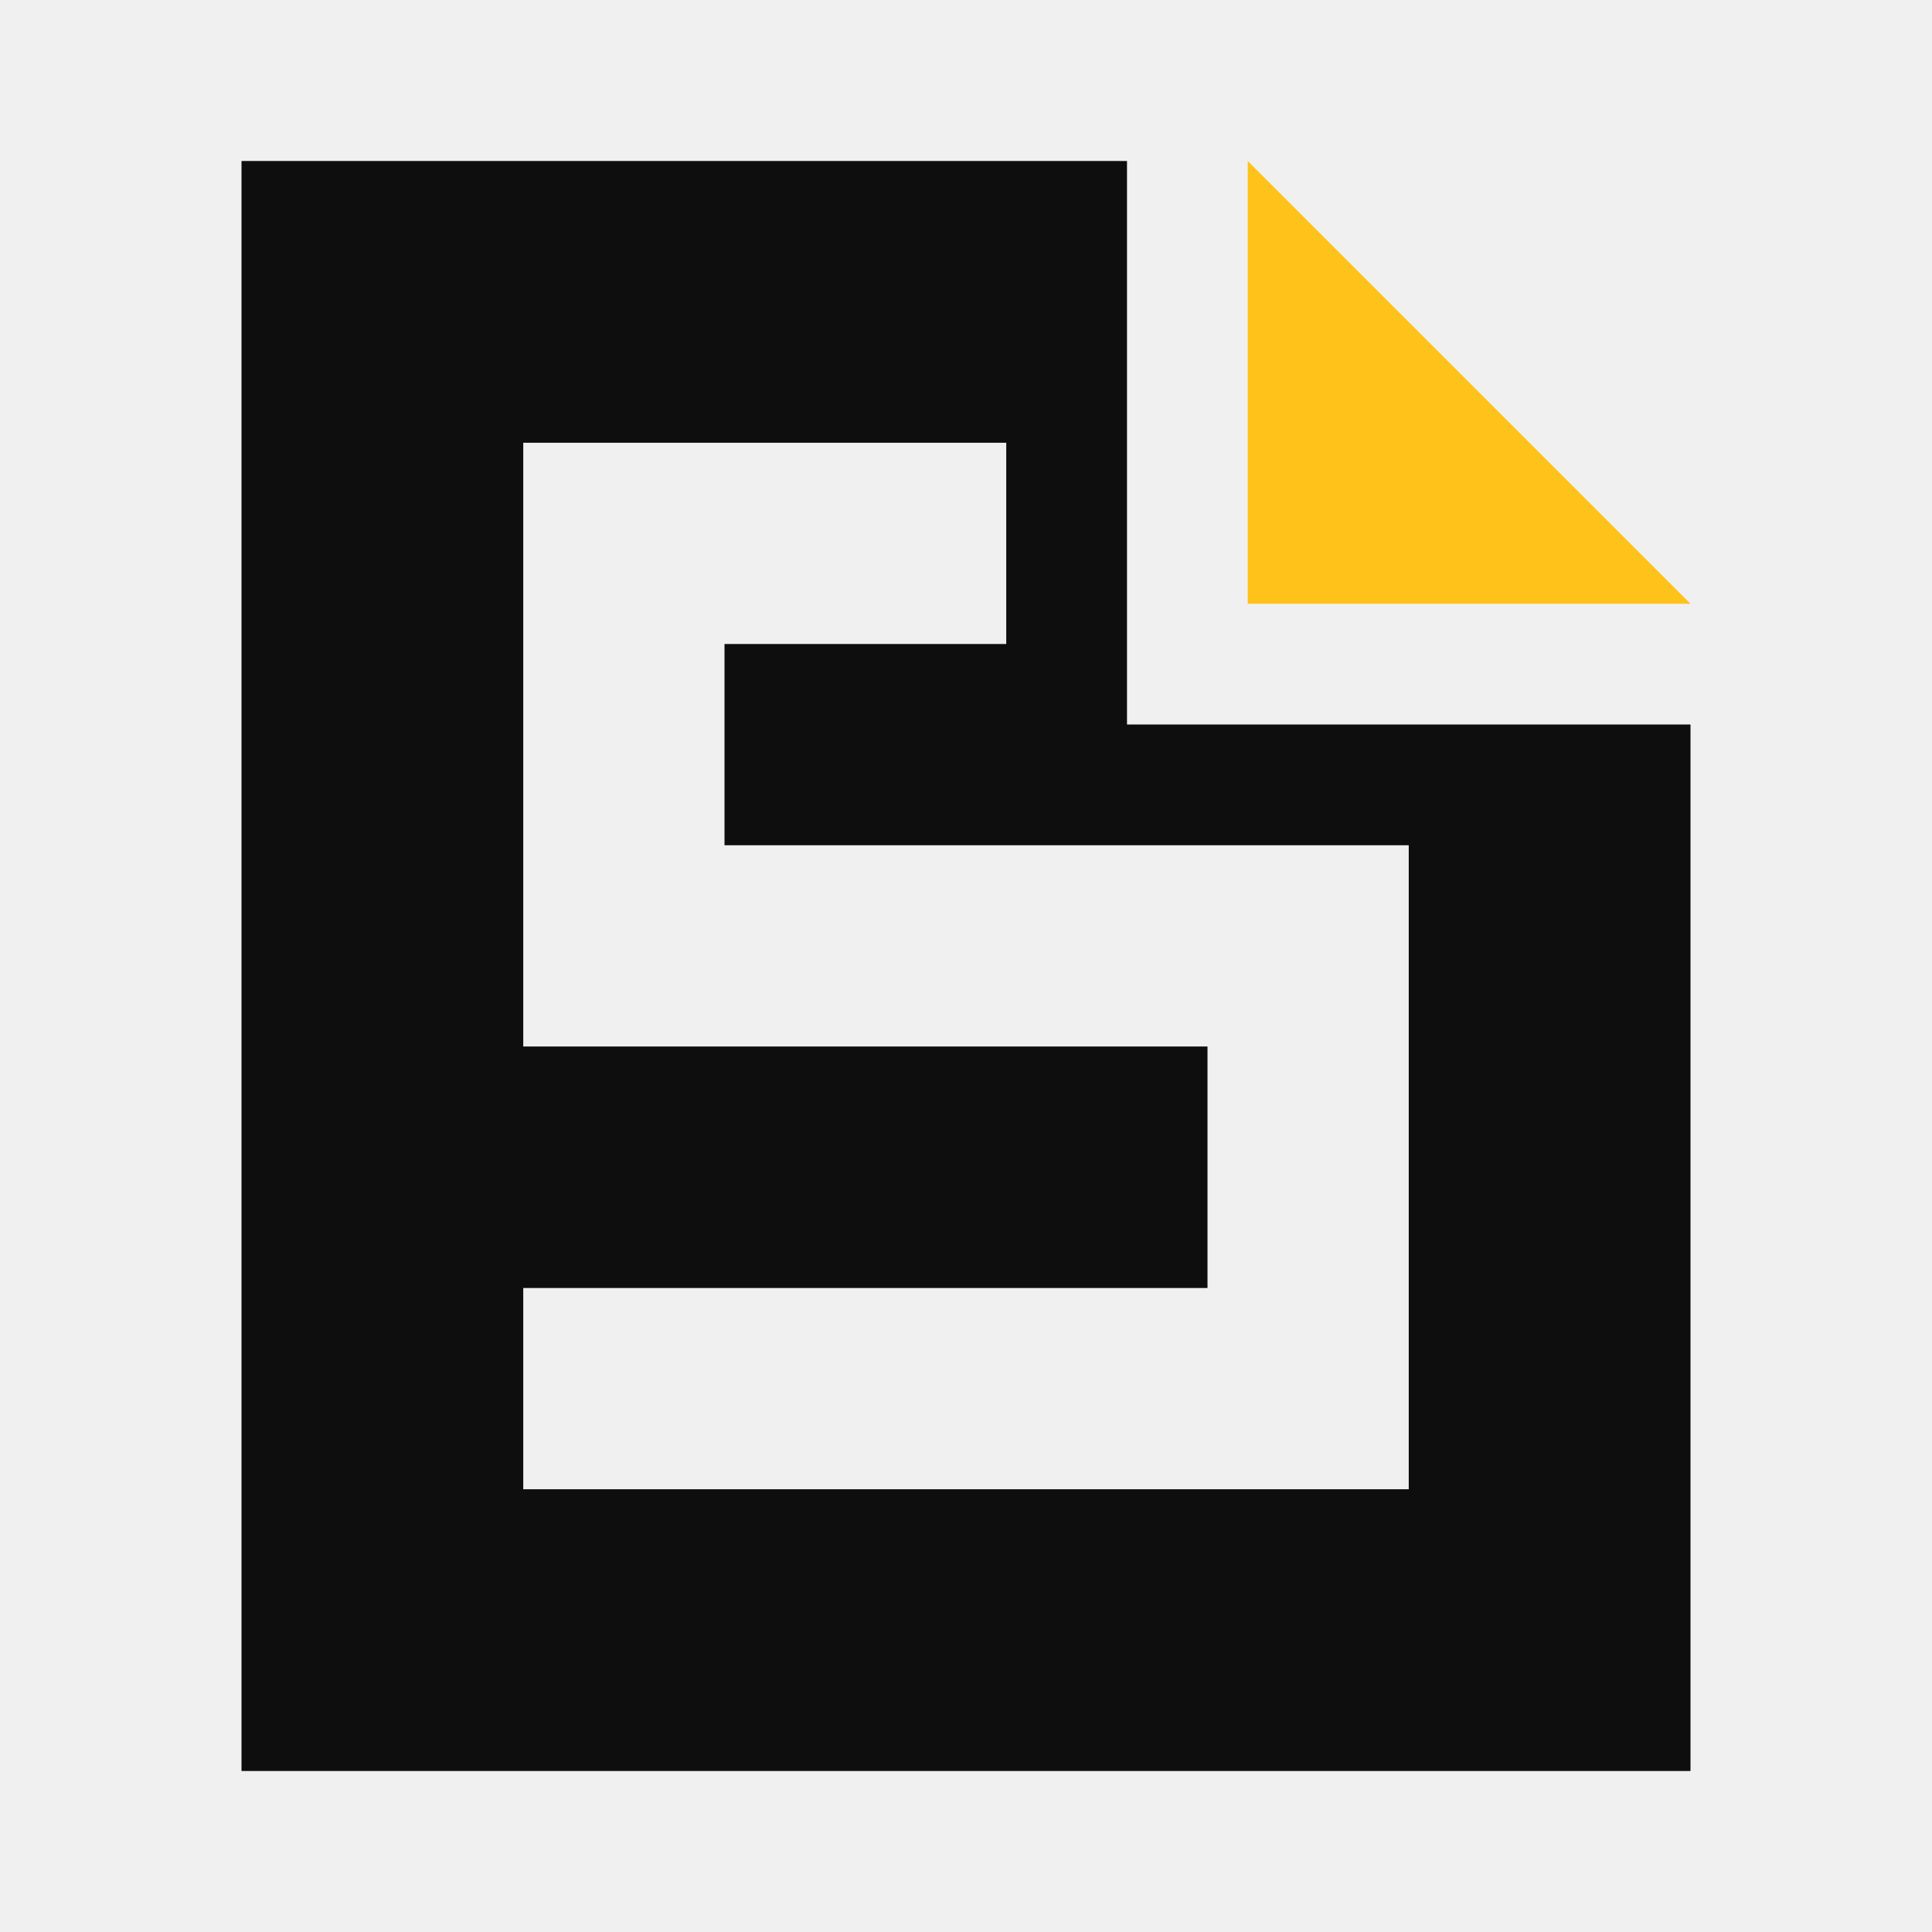
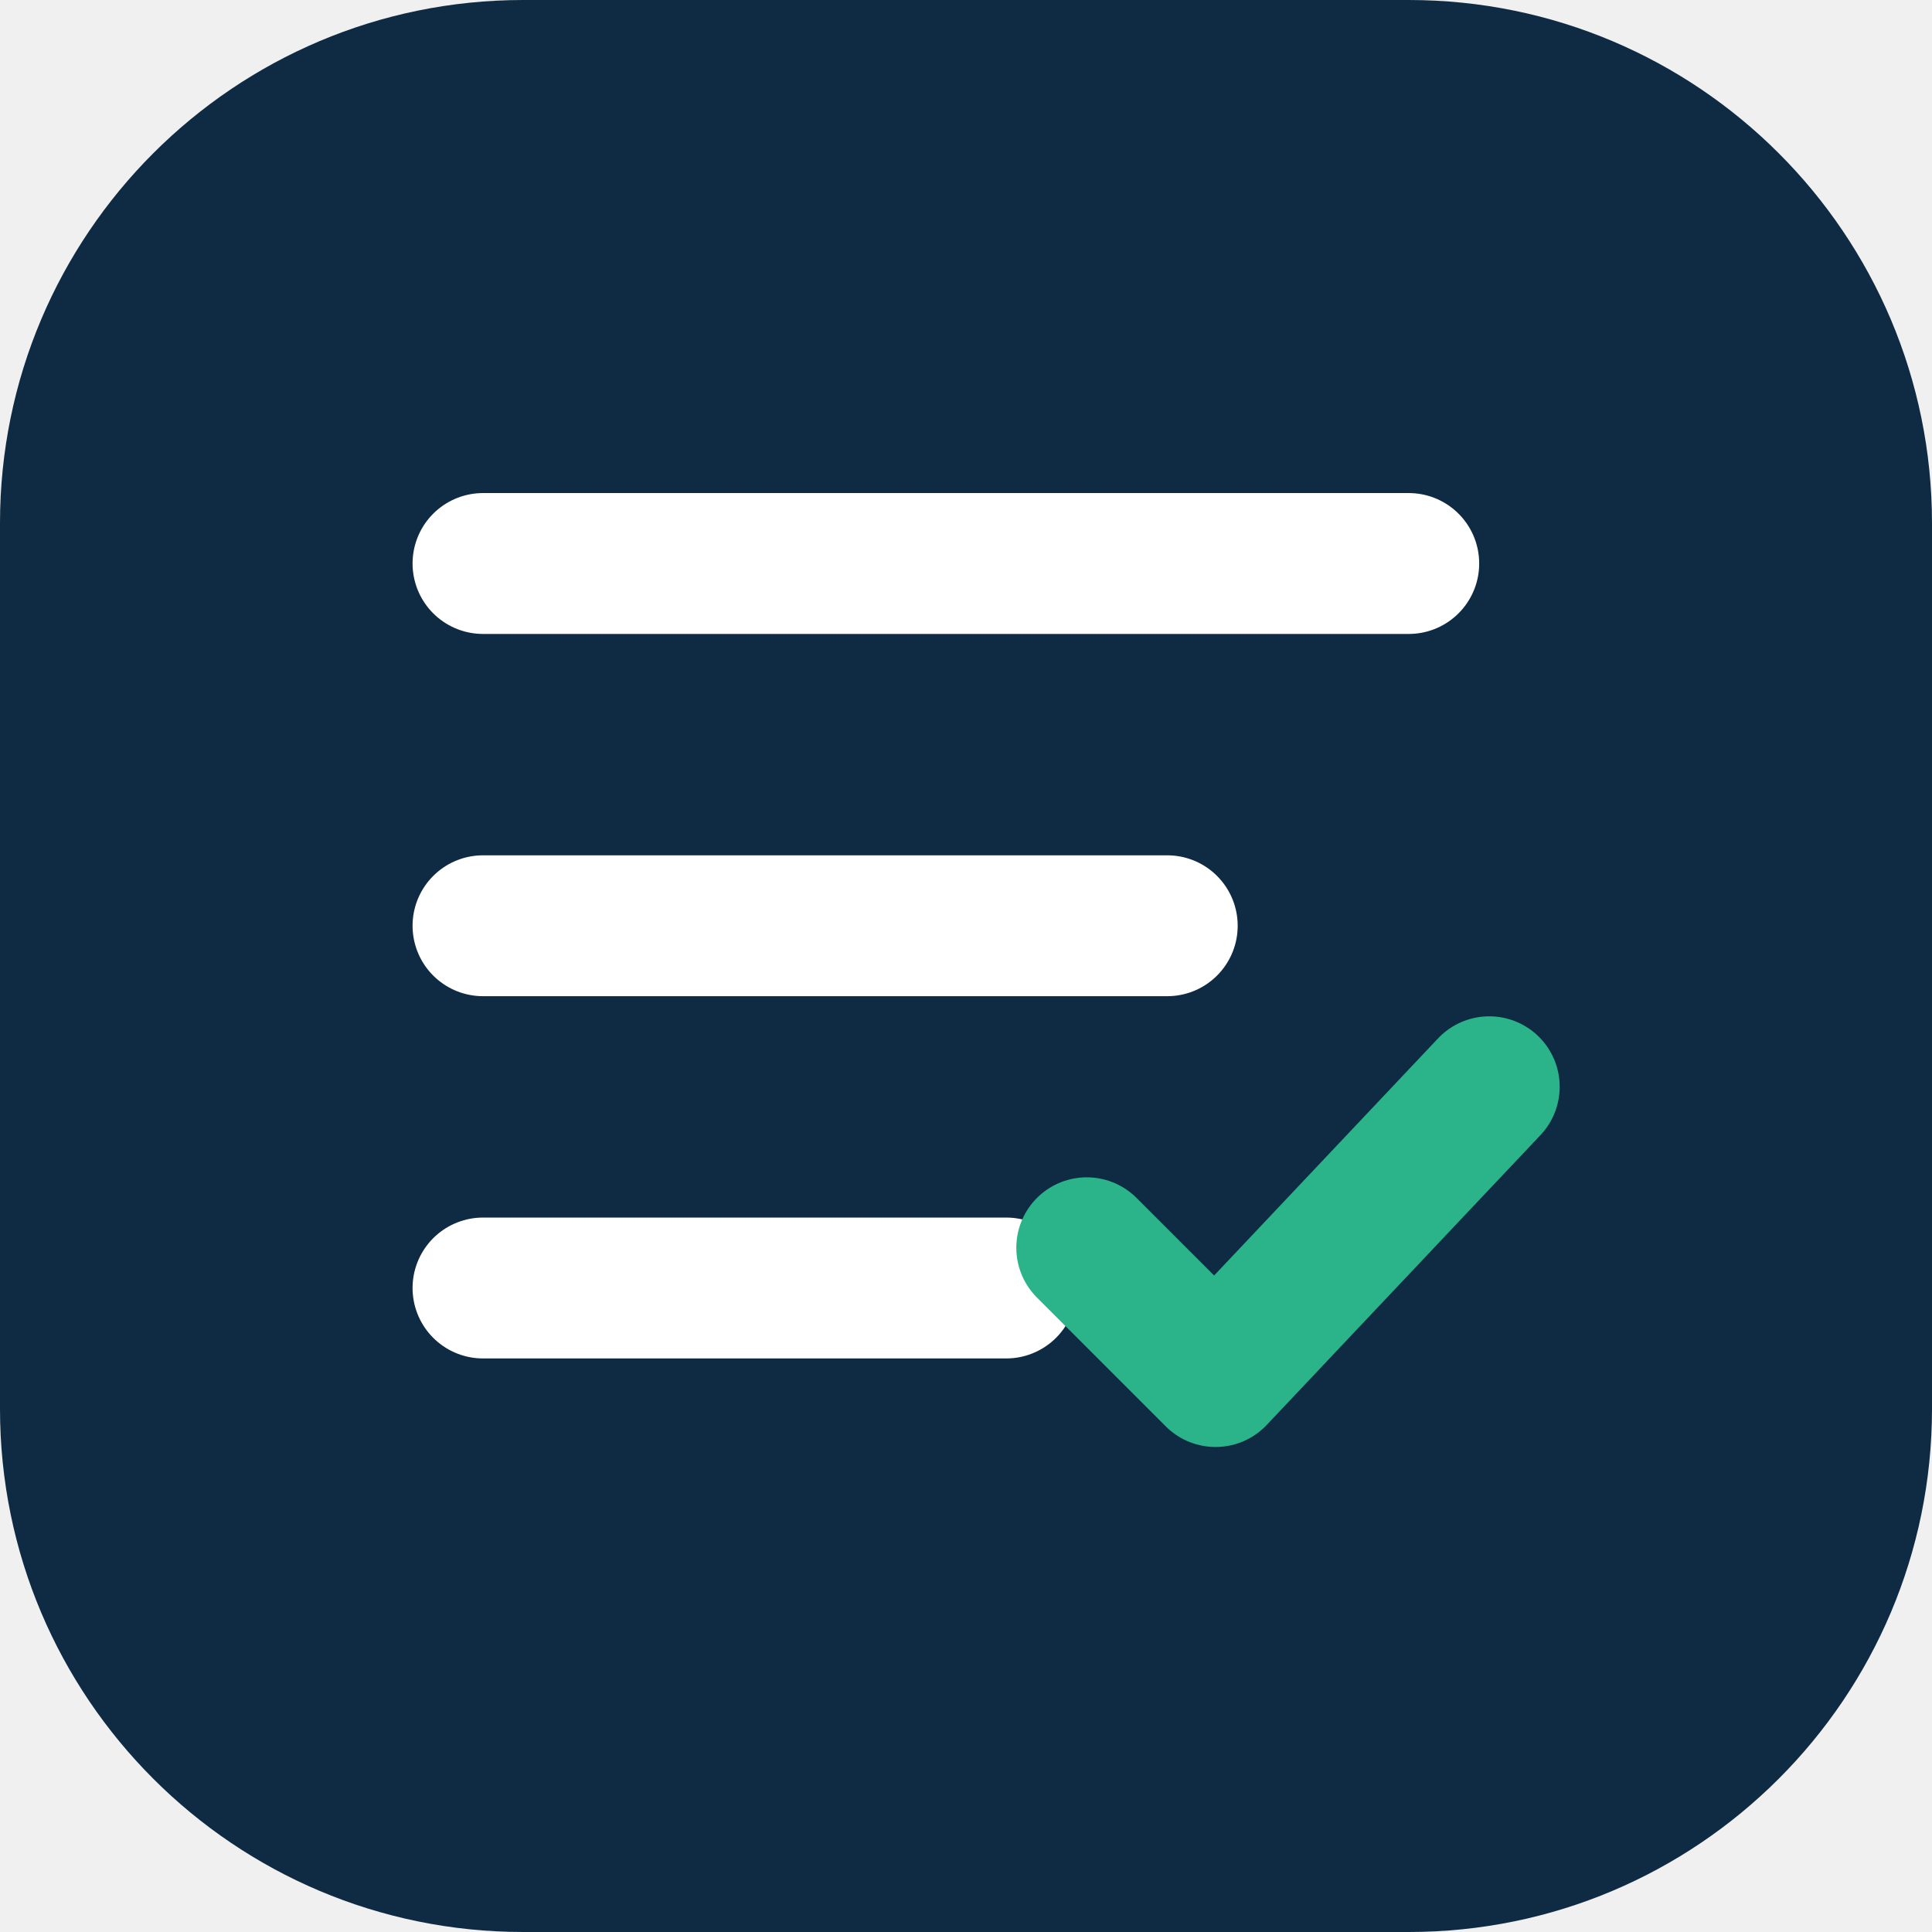
<svg xmlns="http://www.w3.org/2000/svg" viewBox="0 0 48 48">
-   <style>:root{color:#0E0E0E}@media(prefers-color-scheme:dark){:root{color:#fff}}</style>
-   <path d="M6 4H28V18H42V44H6Z M13 11H25V16H18V21H35V37H13V32H30V26H13Z" fill="currentColor" fill-rule="evenodd" />
-   <path d="M31 4L42 15H31Z" fill="#FFC21A" />
+   <rect width="48" height="48" rx="13" fill="#0F2A43" />
+   <path d="M12 14h23M12 23h17M12 32h13" stroke="#fff" stroke-width="3.5" stroke-linecap="round" />
+   <path d="m27 31 3.2 3.2L37 27" fill="none" stroke="#2BB38A" stroke-width="3.5" stroke-linecap="round" stroke-linejoin="round" />
</svg>
